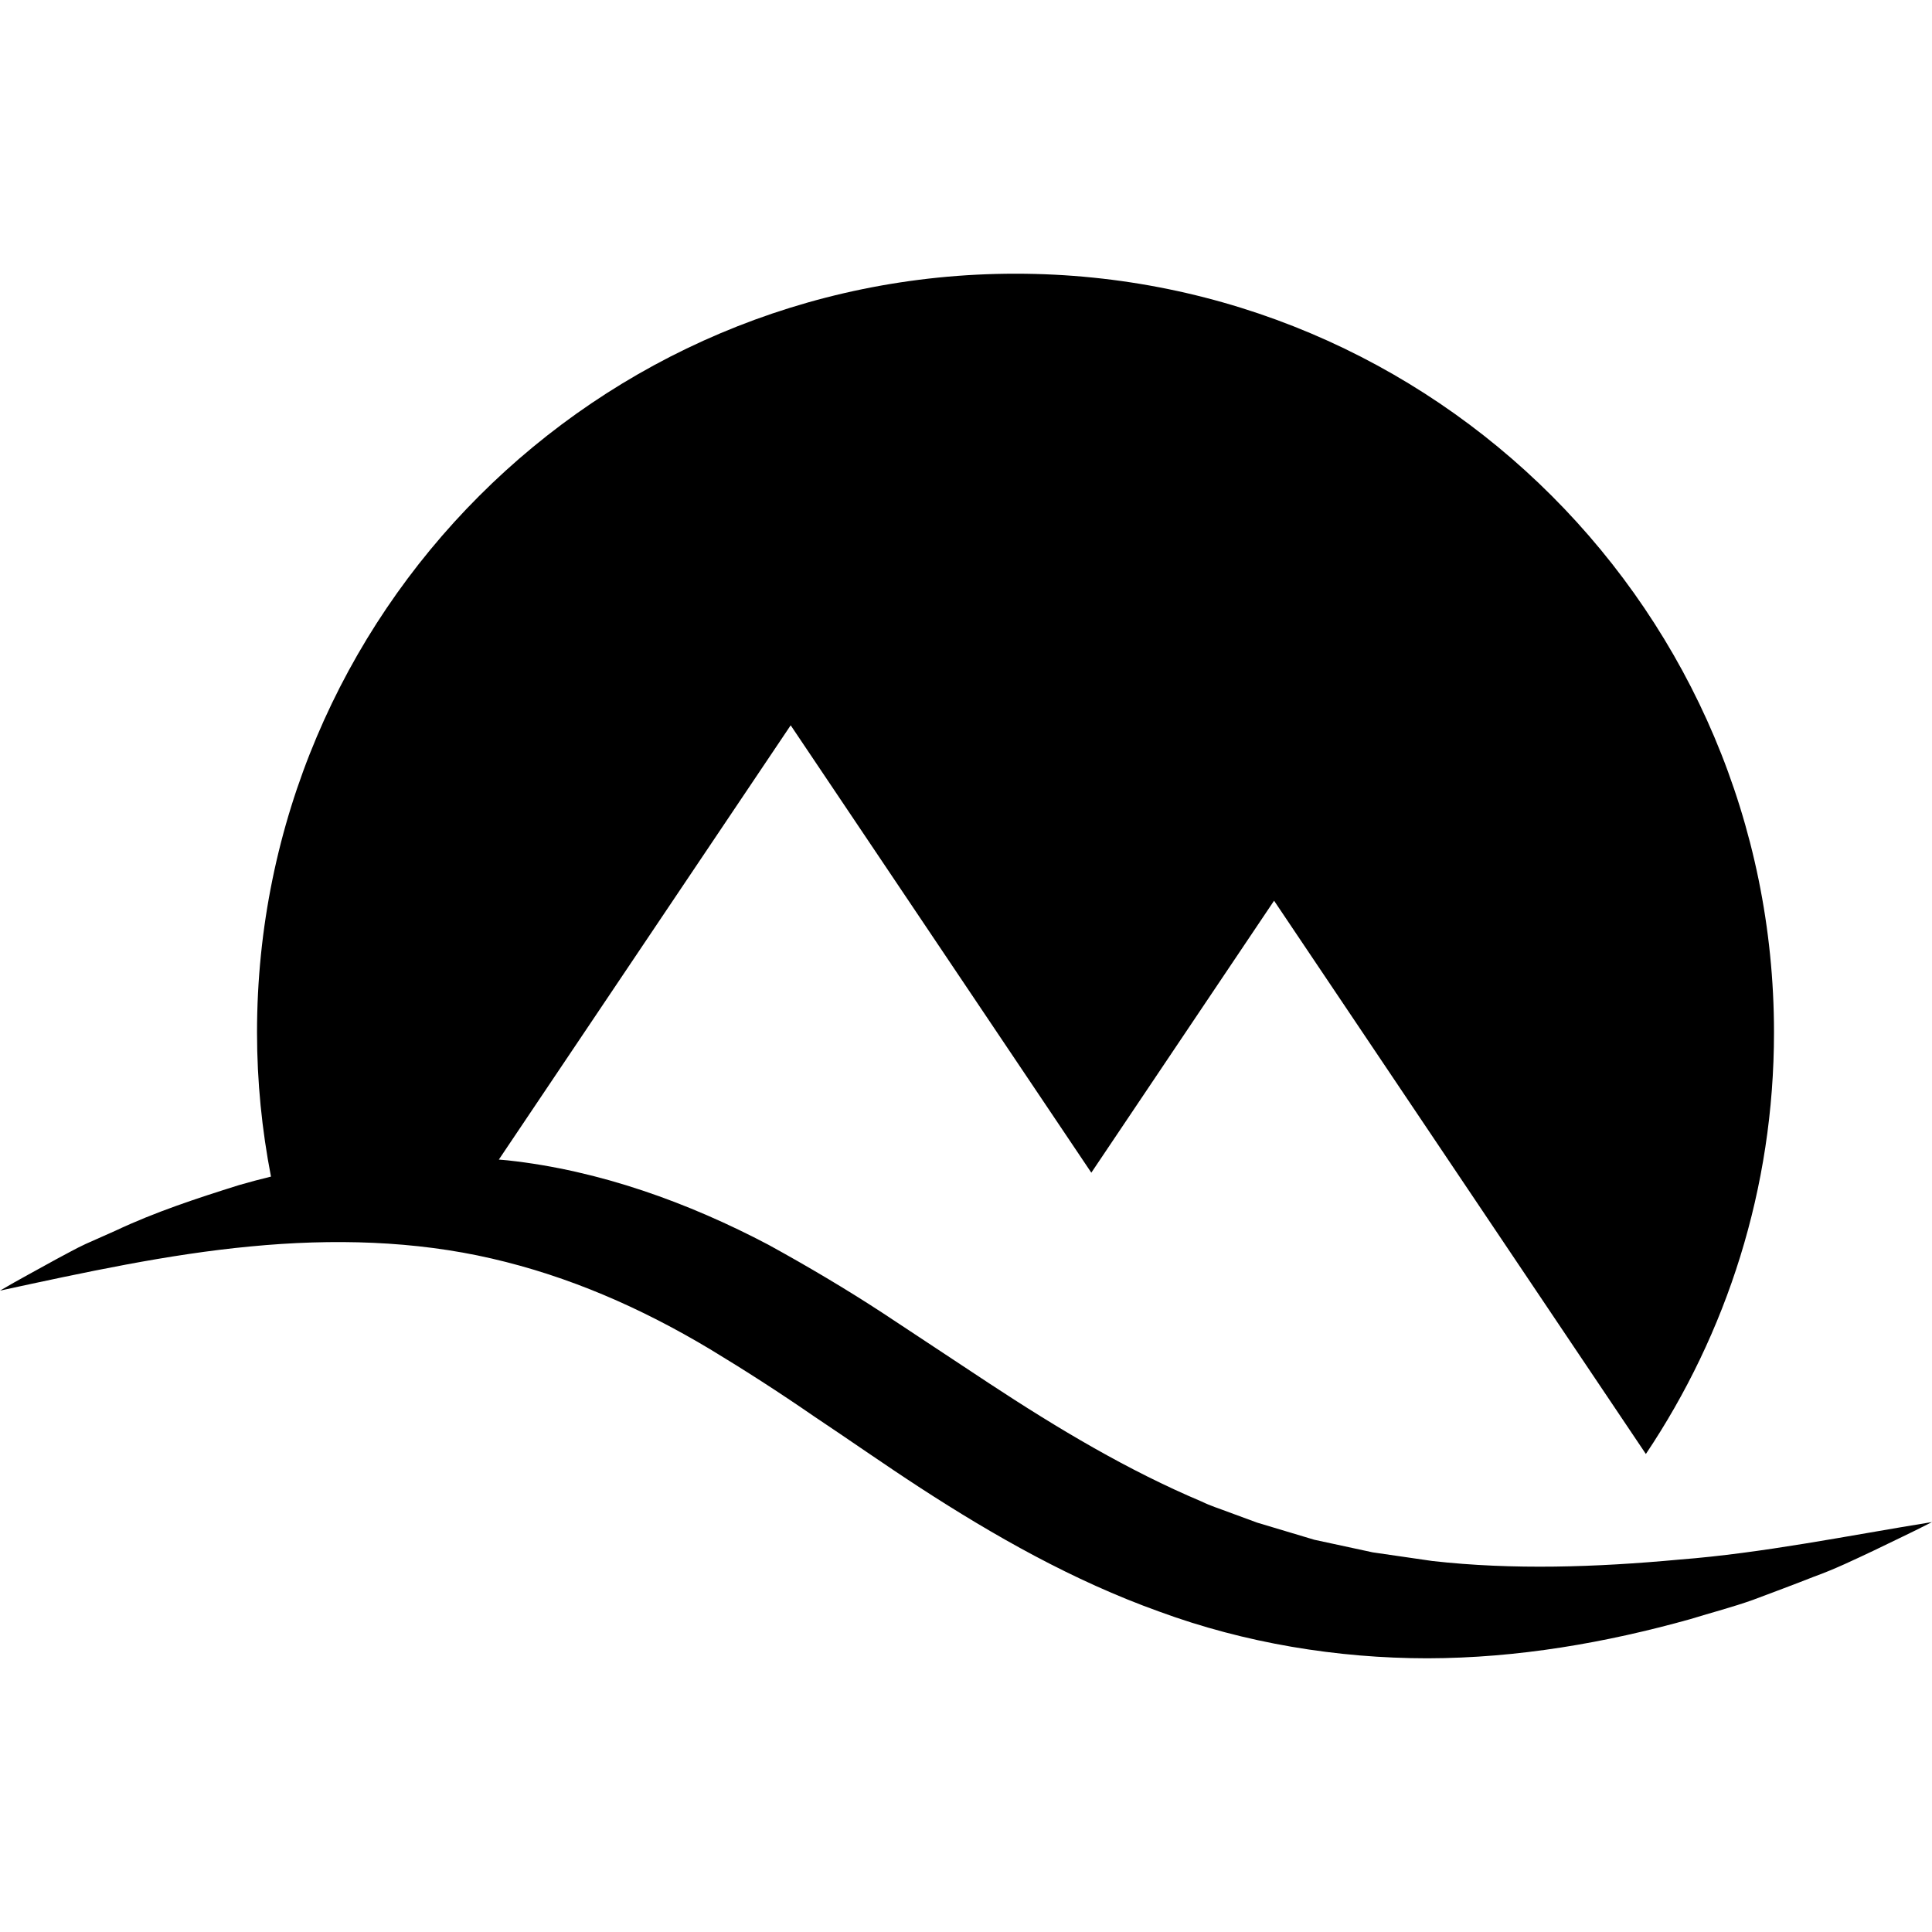
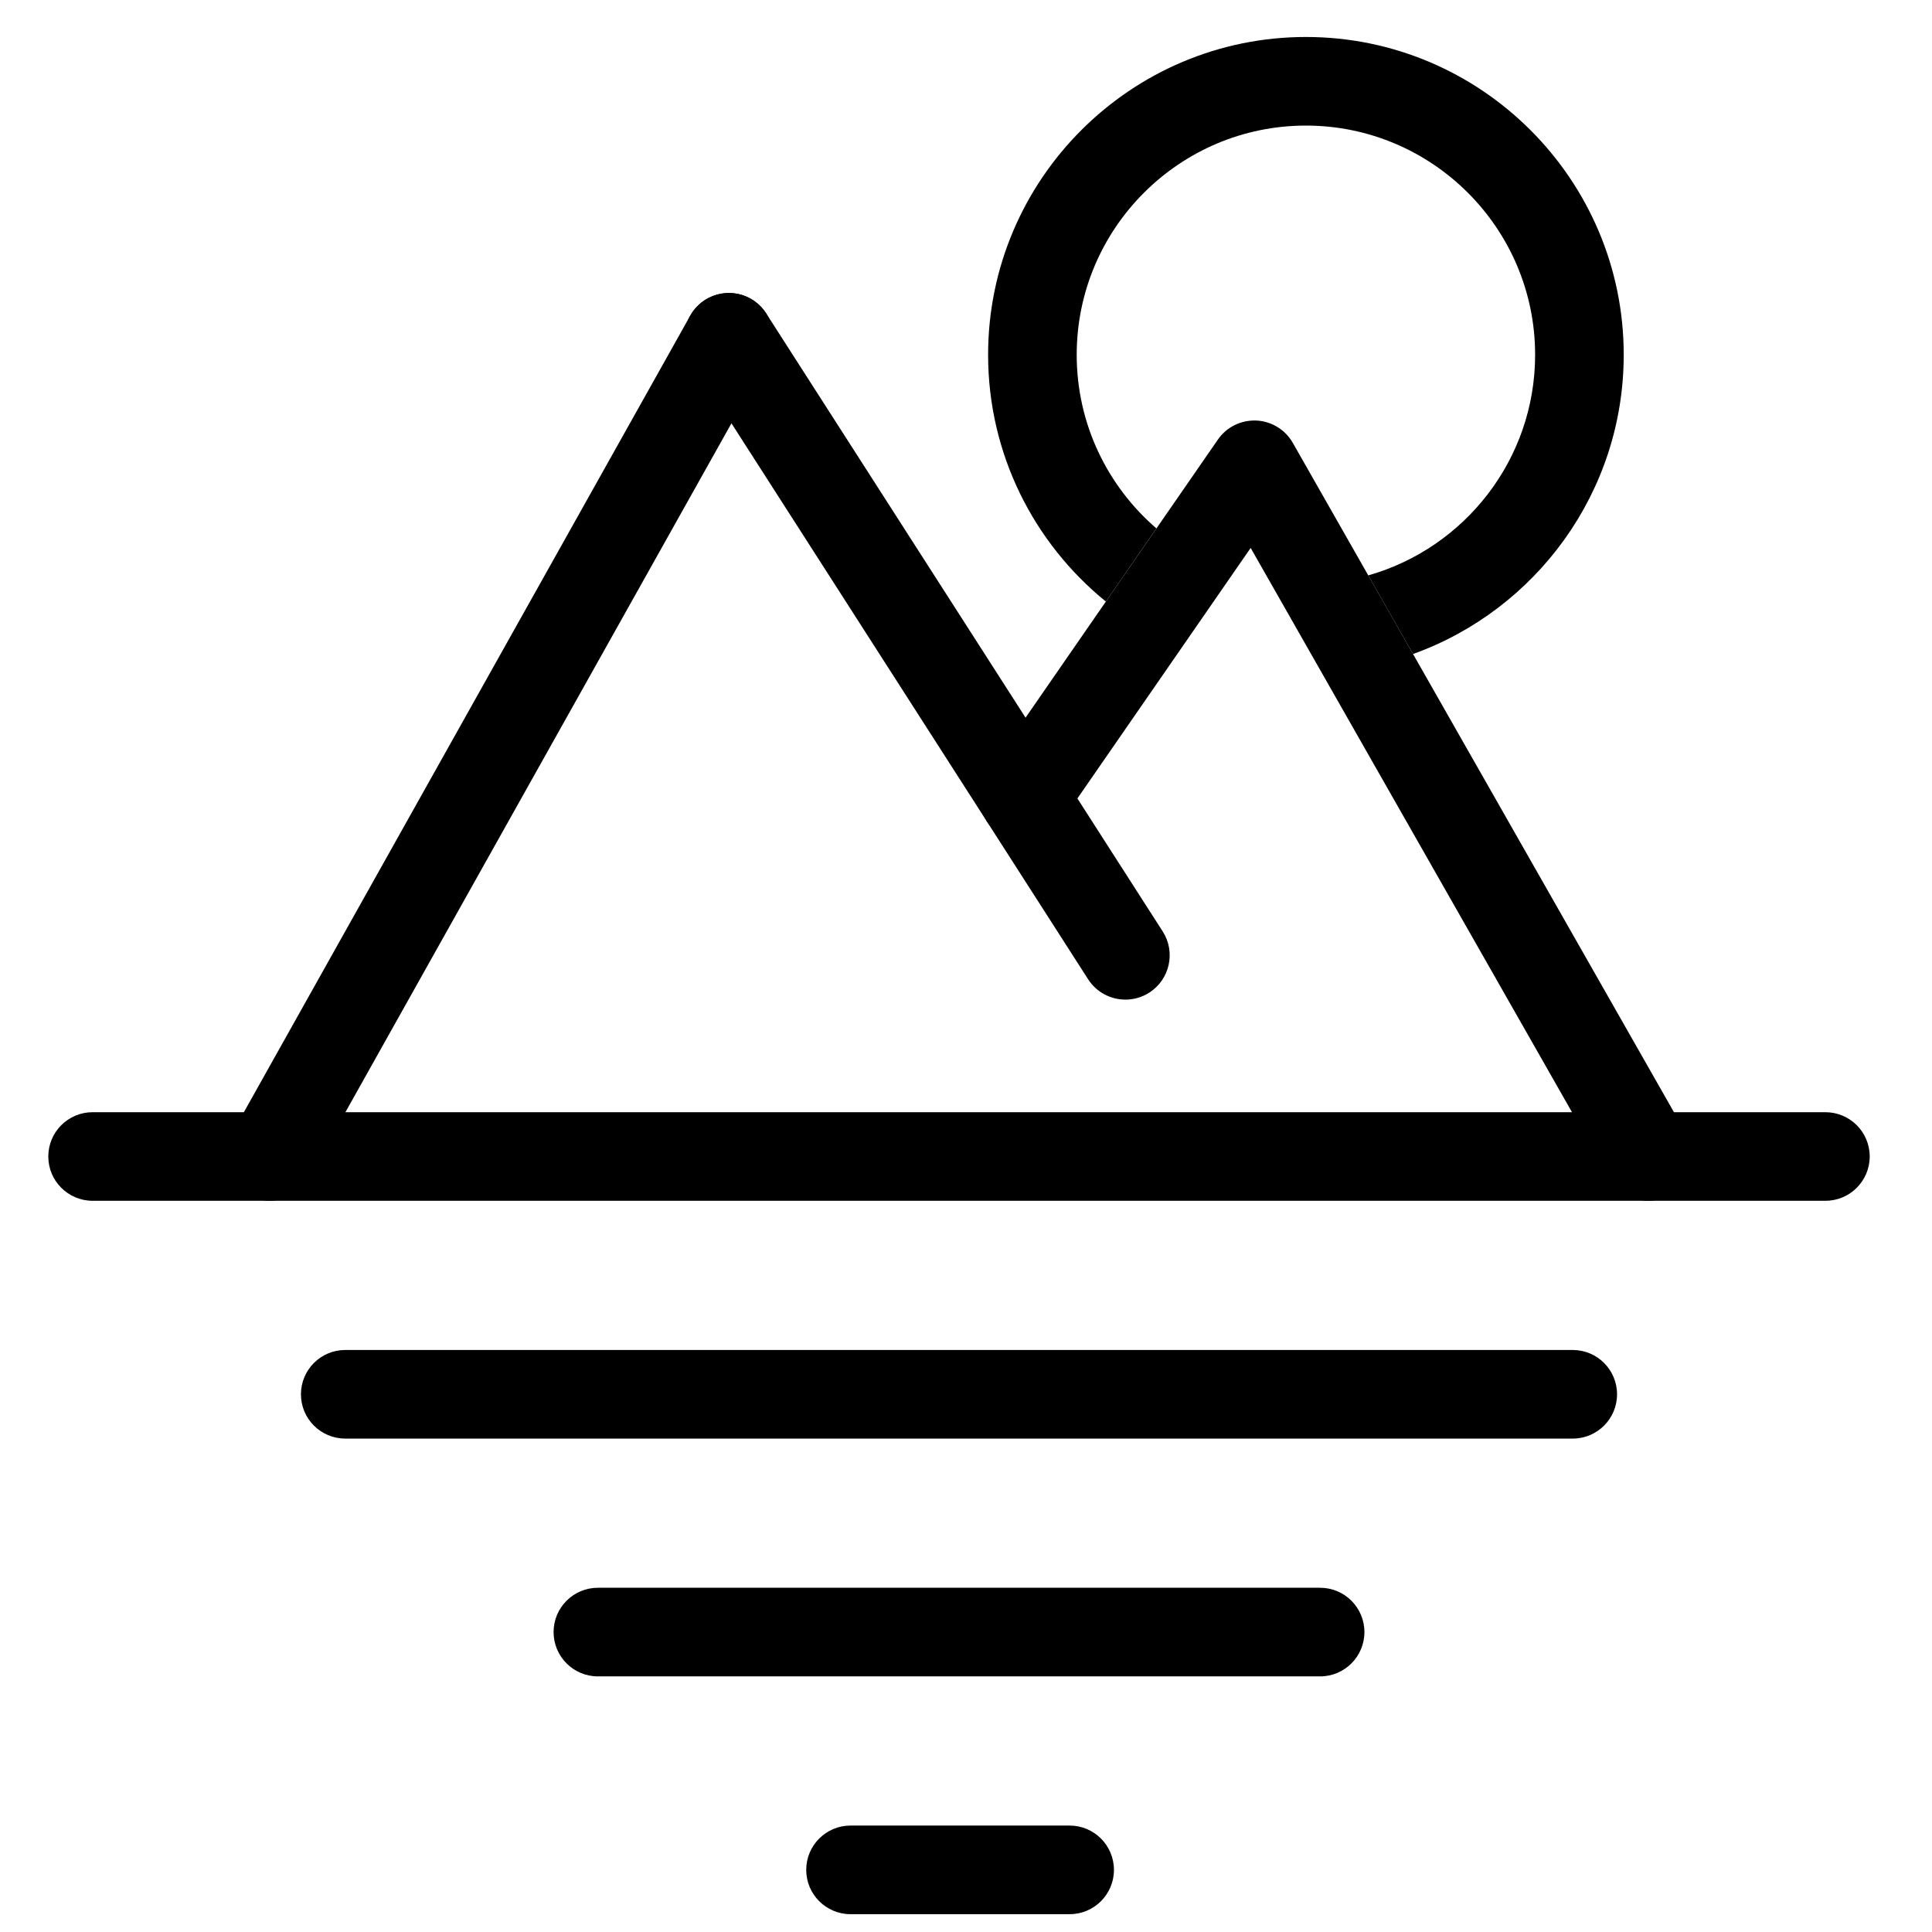
<svg xmlns="http://www.w3.org/2000/svg" width="120px" height="120px" viewBox="0 0 120 120" version="1.1">
  <g id="Logo-3" stroke="none" stroke-width="1" fill="none" fill-rule="evenodd">
-     <g id="Logo-2" fill="currentColor">
-       <path d="M104.302,96.869 C99.12,97.349 93.97,97.519 88.975,96.958 L85.265,96.42 L81.631,95.636 L78.087,94.574 L76.351,93.935 C75.775,93.714 75.188,93.535 74.63,93.261 C70.078,91.338 65.764,88.77 61.431,85.918 L54.802,81.537 C52.553,80.068 50.168,78.655 47.729,77.315 C42.788,74.711 37.247,72.691 31.533,72.072 C31.35,72.051 31.167,72.043 30.984,72.024 L49.111,45.05 L67.784,72.838 L79.135,55.945 L102.228,90.31 C107.247,82.82 110.186,73.821 110.186,64.127 C110.186,38.099 89.094,17 63.075,17 C37.057,17 15.964,38.099 15.964,64.127 C15.964,67.191 16.269,70.181 16.831,73.081 C16.162,73.243 15.499,73.419 14.844,73.609 C12.217,74.433 9.627,75.284 7.171,76.442 L5.32,77.265 C4.707,77.547 4.12,77.888 3.522,78.198 C2.341,78.857 1.155,79.482 0,80.163 C5.262,79.025 10.417,77.904 15.561,77.419 C20.694,76.923 25.77,77.067 30.542,78.17 C35.32,79.271 39.792,81.22 44.1,83.8 C46.262,85.106 48.396,86.479 50.556,87.969 C52.722,89.411 54.913,90.951 57.176,92.423 C61.72,95.372 66.634,98.177 71.992,100.095 C77.328,102.061 83.058,102.998 88.662,103 C94.283,102.99 99.763,102.029 105,100.564 C106.302,100.16 107.616,99.823 108.892,99.367 C110.162,98.89 111.429,98.419 112.682,97.925 C113.949,97.47 115.166,96.881 116.384,96.308 C117.594,95.716 118.81,95.154 120,94.538 C114.689,95.398 109.512,96.463 104.302,96.869" id="Fill-42" />
+     <g id="Logo-4" fill="currentColor">
+       <g id="Group" transform="translate(3, 2)">
+         <path d="M78.113,0.297 C88.997,0.297 97.852,9.152 97.852,20.036 C97.852,28.587 92.387,35.886 84.766,38.622 L81.984,33.738 C87.959,32.048 92.349,26.546 92.349,20.036 C92.349,12.187 85.963,5.8 78.113,5.8 C70.263,5.8 63.876,12.187 63.876,20.036 C63.876,24.342 65.797,28.207 68.827,30.82 L65.687,35.364 C61.227,31.741 58.373,26.216 58.373,20.036 C58.373,9.152 67.228,0.297 78.113,0.297 Z" id="Path" />
+         <path d="M99.374,72.584 C98.417,72.584 97.488,72.085 96.981,71.193 L74.681,32.033 L62.876,49.102 C62.012,50.352 60.297,50.665 59.048,49.8 C57.798,48.936 57.485,47.22 58.35,45.972 L72.644,25.305 C73.181,24.525 74.08,24.083 75.026,24.12 C75.971,24.161 76.829,24.685 77.298,25.507 L101.763,68.47 C102.515,69.791 102.054,71.471 100.734,72.223 C100.304,72.467 99.836,72.584 99.374,72.584" id="Fill-86" />
+         <path d="M13.756,72.584 C13.301,72.584 12.839,72.47 12.414,72.232 C11.088,71.488 10.616,69.812 11.359,68.487 L39.872,17.605 C40.615,16.279 42.292,15.809 43.617,16.548 C44.943,17.292 45.415,18.969 44.672,20.295 L16.159,71.177 C15.655,72.077 14.72,72.584 13.756,72.584" id="Fill-90" />
+         <path d="M110.379,72.583 L2.752,72.583 C1.232,72.583 -1.42108547e-14,71.351 -1.42108547e-14,69.832 C-1.42108547e-14,68.312 1.232,67.081 2.752,67.081 L110.379,67.081 C111.899,67.081 113.131,68.312 113.131,69.832 C113.131,71.351 111.899,72.583 110.379,72.583" id="Fill-92" />
+         <path d="M94.687,87.353 L18.443,87.353 C16.924,87.353 15.692,86.121 15.692,84.602 C15.692,83.082 16.924,81.85 18.443,81.85 L94.687,81.85 C96.207,81.85 97.438,83.082 97.438,84.602 C97.438,86.121 96.207,87.353 94.687,87.353" id="Fill-94" />
+         <path d="M78.995,102.123 L34.136,102.123 C32.616,102.123 31.384,100.89 31.384,99.371 C31.384,97.852 32.616,96.619 34.136,96.619 L78.995,96.619 C80.515,96.619 81.746,97.852 81.746,99.371 C81.746,100.89 80.515,102.123 78.995,102.123" id="Fill-96" />
+         <path d="M66.903,60.088 C65.996,60.088 65.11,59.641 64.584,58.822 L39.957,20.435 C39.135,19.156 39.508,17.455 40.786,16.632 C42.066,15.813 43.768,16.184 44.588,17.464 L69.216,55.85 C70.037,57.129 69.665,58.831 68.386,59.652 C67.927,59.947 67.411,60.088 66.903,60.088" id="Fill-100" />
+         <path d="M63.437,116.893 L49.828,116.893 C48.308,116.893 47.076,115.66 47.076,114.141 C47.076,112.622 48.308,111.389 49.828,111.389 L63.437,111.389 C64.957,111.389 66.189,112.622 66.189,114.141 C66.189,115.66 64.957,116.893 63.437,116.893" id="Fill-98" />
+       </g>
    </g>
  </g>
</svg>
